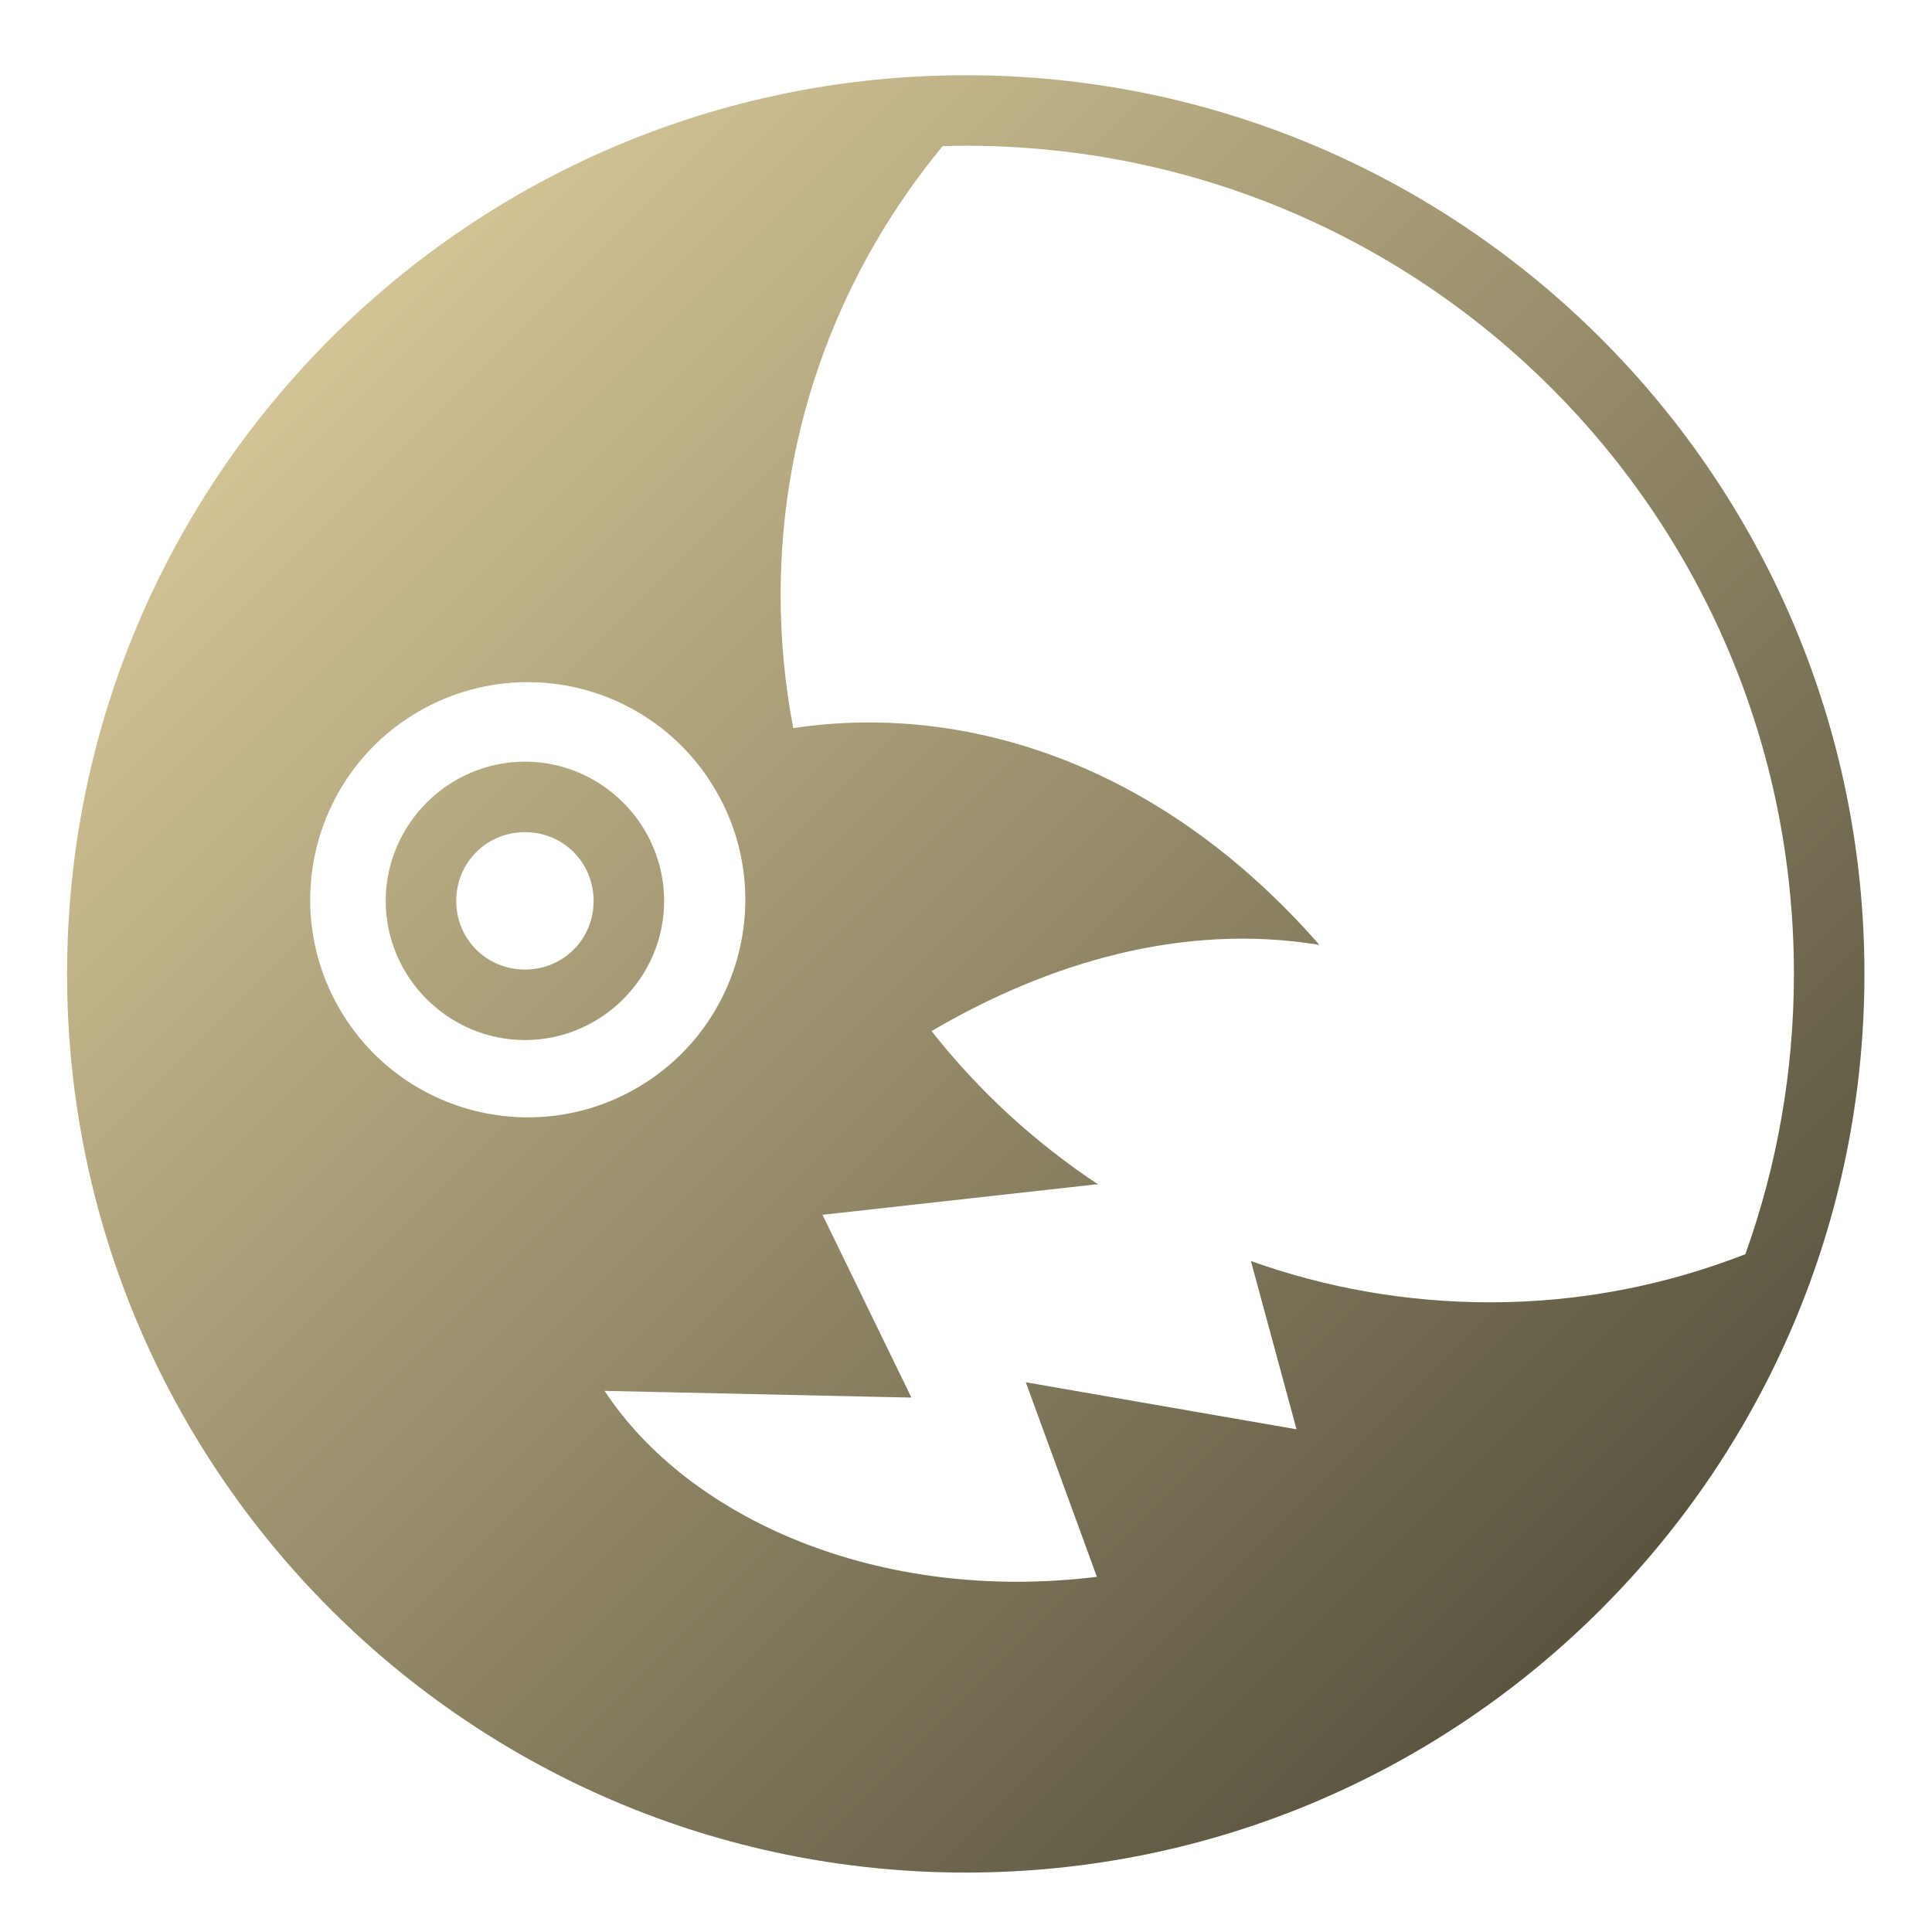
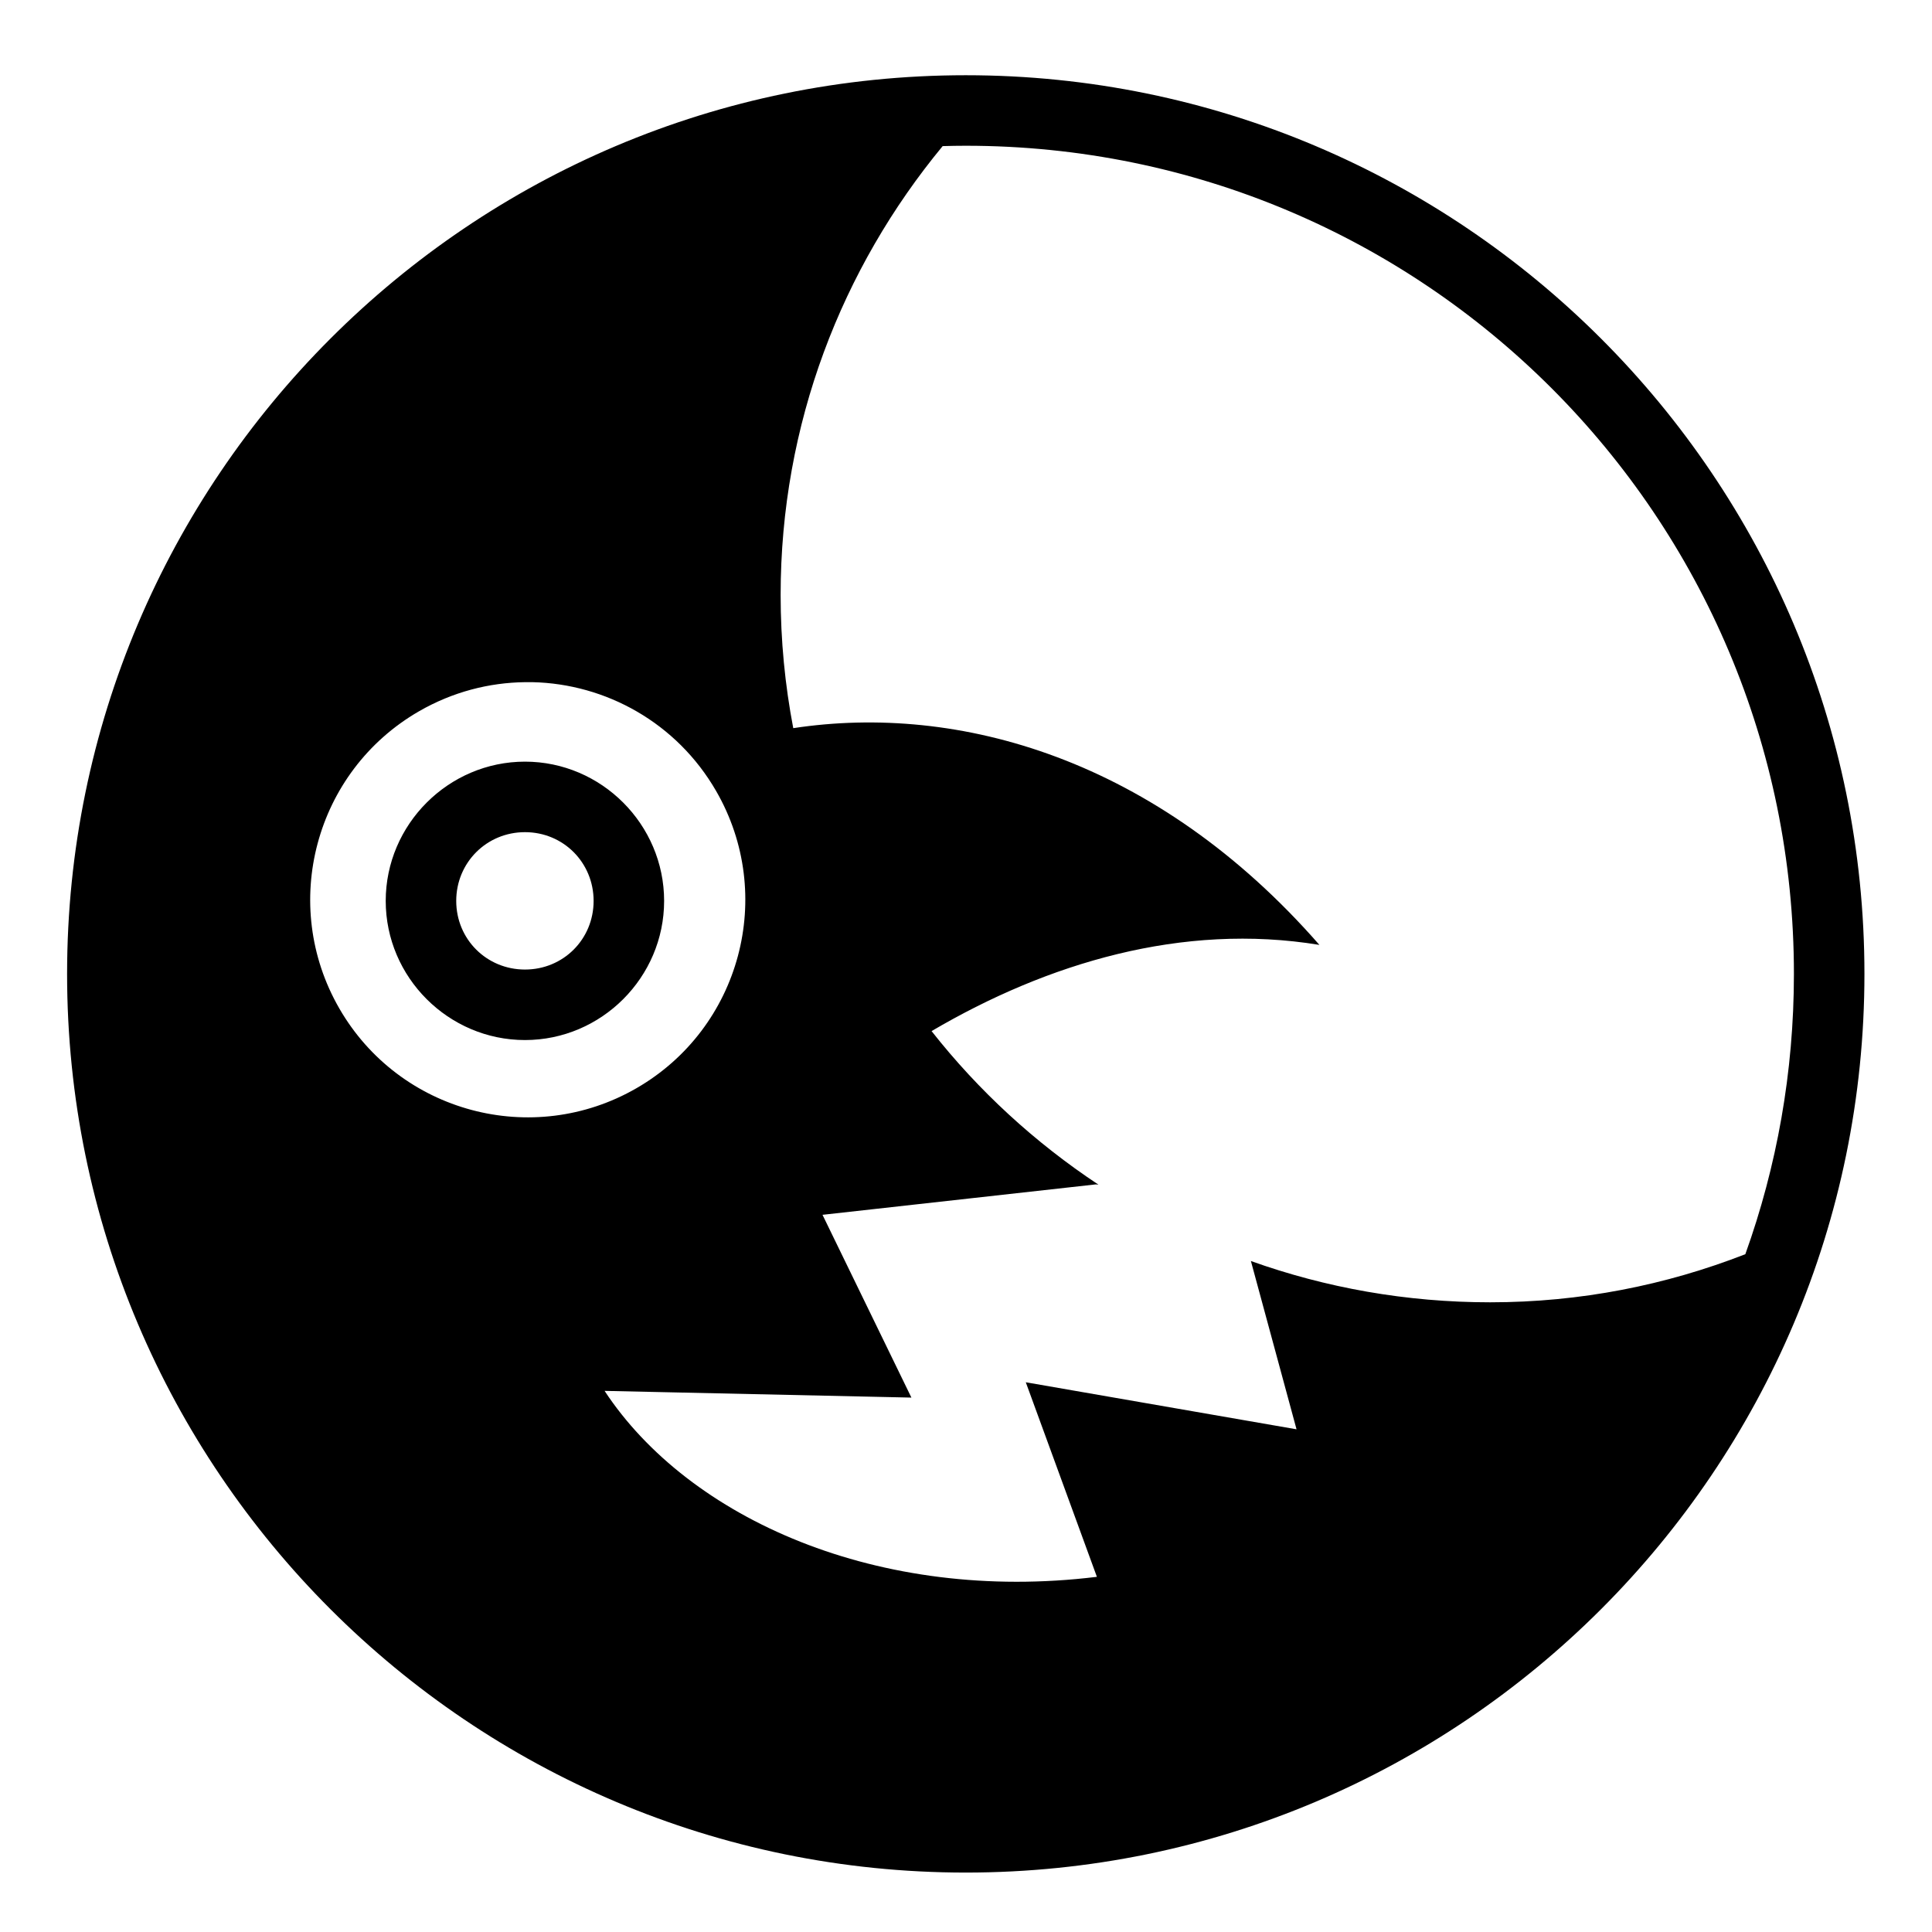
- <svg xmlns="http://www.w3.org/2000/svg" viewBox="0 0 512 512">
-   <defs>
-     <linearGradient id="bg-gradient" x1="0" x2="1" y1="0" y2="1">
-       <stop offset="0%" stop-color="rgb(235, 219, 166)" />
-       <stop offset="100%" stop-color="rgb(65, 61, 46)" />
-     </linearGradient>
-     <linearGradient id="stroke-gradient" x1="0" x2="1" y1="0" y2="1">
-       <stop offset="0%" stop-color="rgb(236, 219, 166)" />
-       <stop offset="100%" stop-color="rgb(66, 61, 46)" />
-     </linearGradient>
-   </defs>
+ <svg xmlns="http://www.w3.org/2000/svg" id="icon" viewBox="0 0 512 512">
  <g transform-origin="center" transform="">
-     <path d="M255.938 19.938C124.514 19.938 17.78 126.67 17.78 258.094c0 131.422 106.735 238.156 238.157 238.156 131.423 0 238.157-106.734 238.157-238.156 0-131.422-106.734-238.156-238.156-238.156zm0 18.687c121.322 0 219.468 98.147 219.468 219.47 0 26.08-4.548 51.085-12.875 74.28-20.99 8.188-43.686 12.75-67.624 12.75-22.242 0-43.584-3.855-63.406-10.938l12.094 44.594-71.75-12.467 18.844 51.562c-57.855 7.1-108.19-15.432-130.47-49.28l81.313 1.78-23.56-48.438 72.436-8.062.688.063c-16.83-11.135-31.777-24.876-44.22-40.688 30.674-18.014 66.44-28.814 102.782-22.844-43.234-49.45-95.713-64.09-139.437-57.437-2.188-11.438-3.345-23.236-3.345-35.314 0-45.286 16.2-86.562 42.938-118.937 2.04-.057 4.072-.095 6.125-.095zM139.188 180.78c.638-.006 1.268-.013 1.906 0 19.467.437 38.24 10.748 48.687 28.845 15.923 27.577 6.48 62.83-21.093 78.75-27.572 15.92-62.828 6.483-78.75-21.094-15.92-27.576-6.478-62.86 21.094-78.78 8.887-5.13 18.58-7.615 28.157-7.72zm-.063 21.064c-20.26 0-36.906 16.643-36.906 36.906 0 20.263 16.644 36.875 36.905 36.875 20.26 0 36.875-16.612 36.875-36.875s-16.614-36.906-36.875-36.906zm0 18.687c10.16 0 18.188 8.058 18.188 18.22 0 10.162-8.028 18.188-18.188 18.188-10.16 0-18.22-8.026-18.22-18.188 0-10.162 8.06-18.22 18.22-18.22z" fill="url(#bg-gradient)" stroke="url(#stroke-gradient)" stroke-width="0" />
+     <path d="M255.938 19.938C124.514 19.938 17.78 126.67 17.78 258.094c0 131.422 106.735 238.156 238.157 238.156 131.423 0 238.157-106.734 238.157-238.156 0-131.422-106.734-238.156-238.156-238.156zm0 18.687c121.322 0 219.468 98.147 219.468 219.47 0 26.08-4.548 51.085-12.875 74.28-20.99 8.188-43.686 12.75-67.624 12.75-22.242 0-43.584-3.855-63.406-10.938l12.094 44.594-71.75-12.467 18.844 51.562c-57.855 7.1-108.19-15.432-130.47-49.28l81.313 1.78-23.56-48.438 72.436-8.062.688.063c-16.83-11.135-31.777-24.876-44.22-40.688 30.674-18.014 66.44-28.814 102.782-22.844-43.234-49.45-95.713-64.09-139.437-57.437-2.188-11.438-3.345-23.236-3.345-35.314 0-45.286 16.2-86.562 42.938-118.937 2.04-.057 4.072-.095 6.125-.095zM139.188 180.78c.638-.006 1.268-.013 1.906 0 19.467.437 38.24 10.748 48.687 28.845 15.923 27.577 6.48 62.83-21.093 78.75-27.572 15.92-62.828 6.483-78.75-21.094-15.92-27.576-6.478-62.86 21.094-78.78 8.887-5.13 18.58-7.615 28.157-7.72zm-.063 21.064c-20.26 0-36.906 16.643-36.906 36.906 0 20.263 16.644 36.875 36.905 36.875 20.26 0 36.875-16.612 36.875-36.875s-16.614-36.906-36.875-36.906zm0 18.687c10.16 0 18.188 8.058 18.188 18.22 0 10.162-8.028 18.188-18.188 18.188-10.16 0-18.22-8.026-18.22-18.188 0-10.162 8.06-18.22 18.22-18.22z" />
  </g>
</svg>
